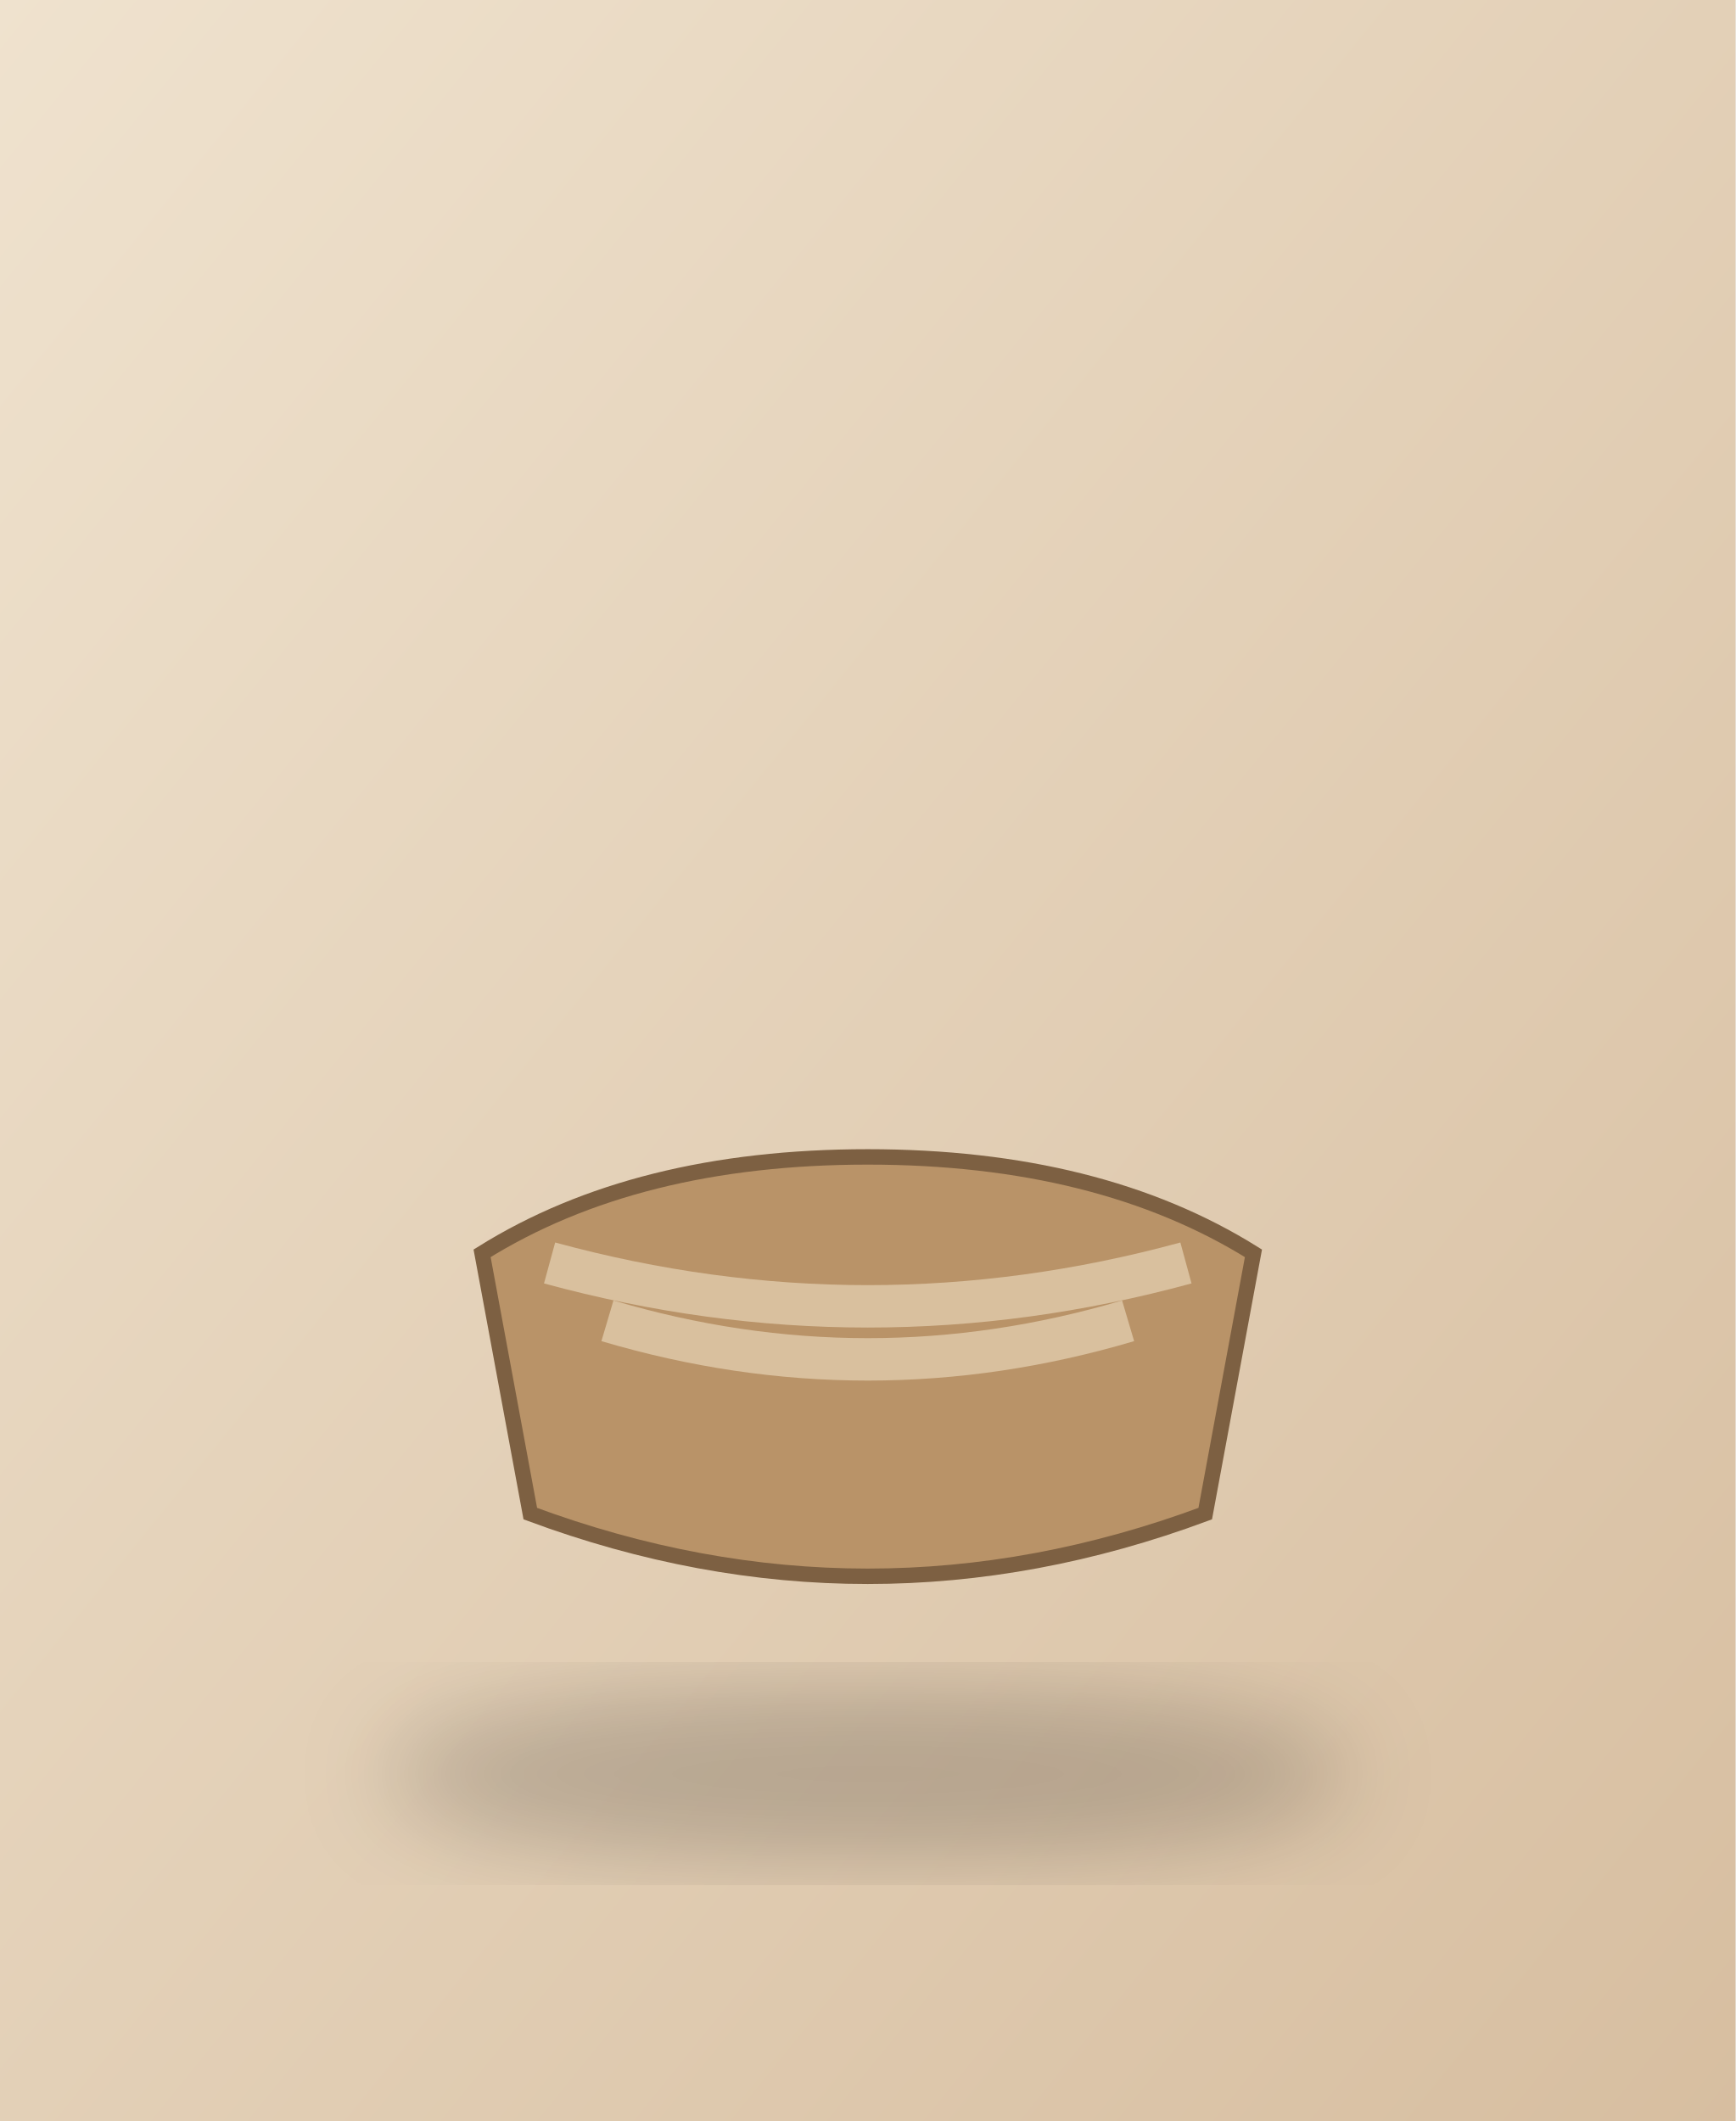
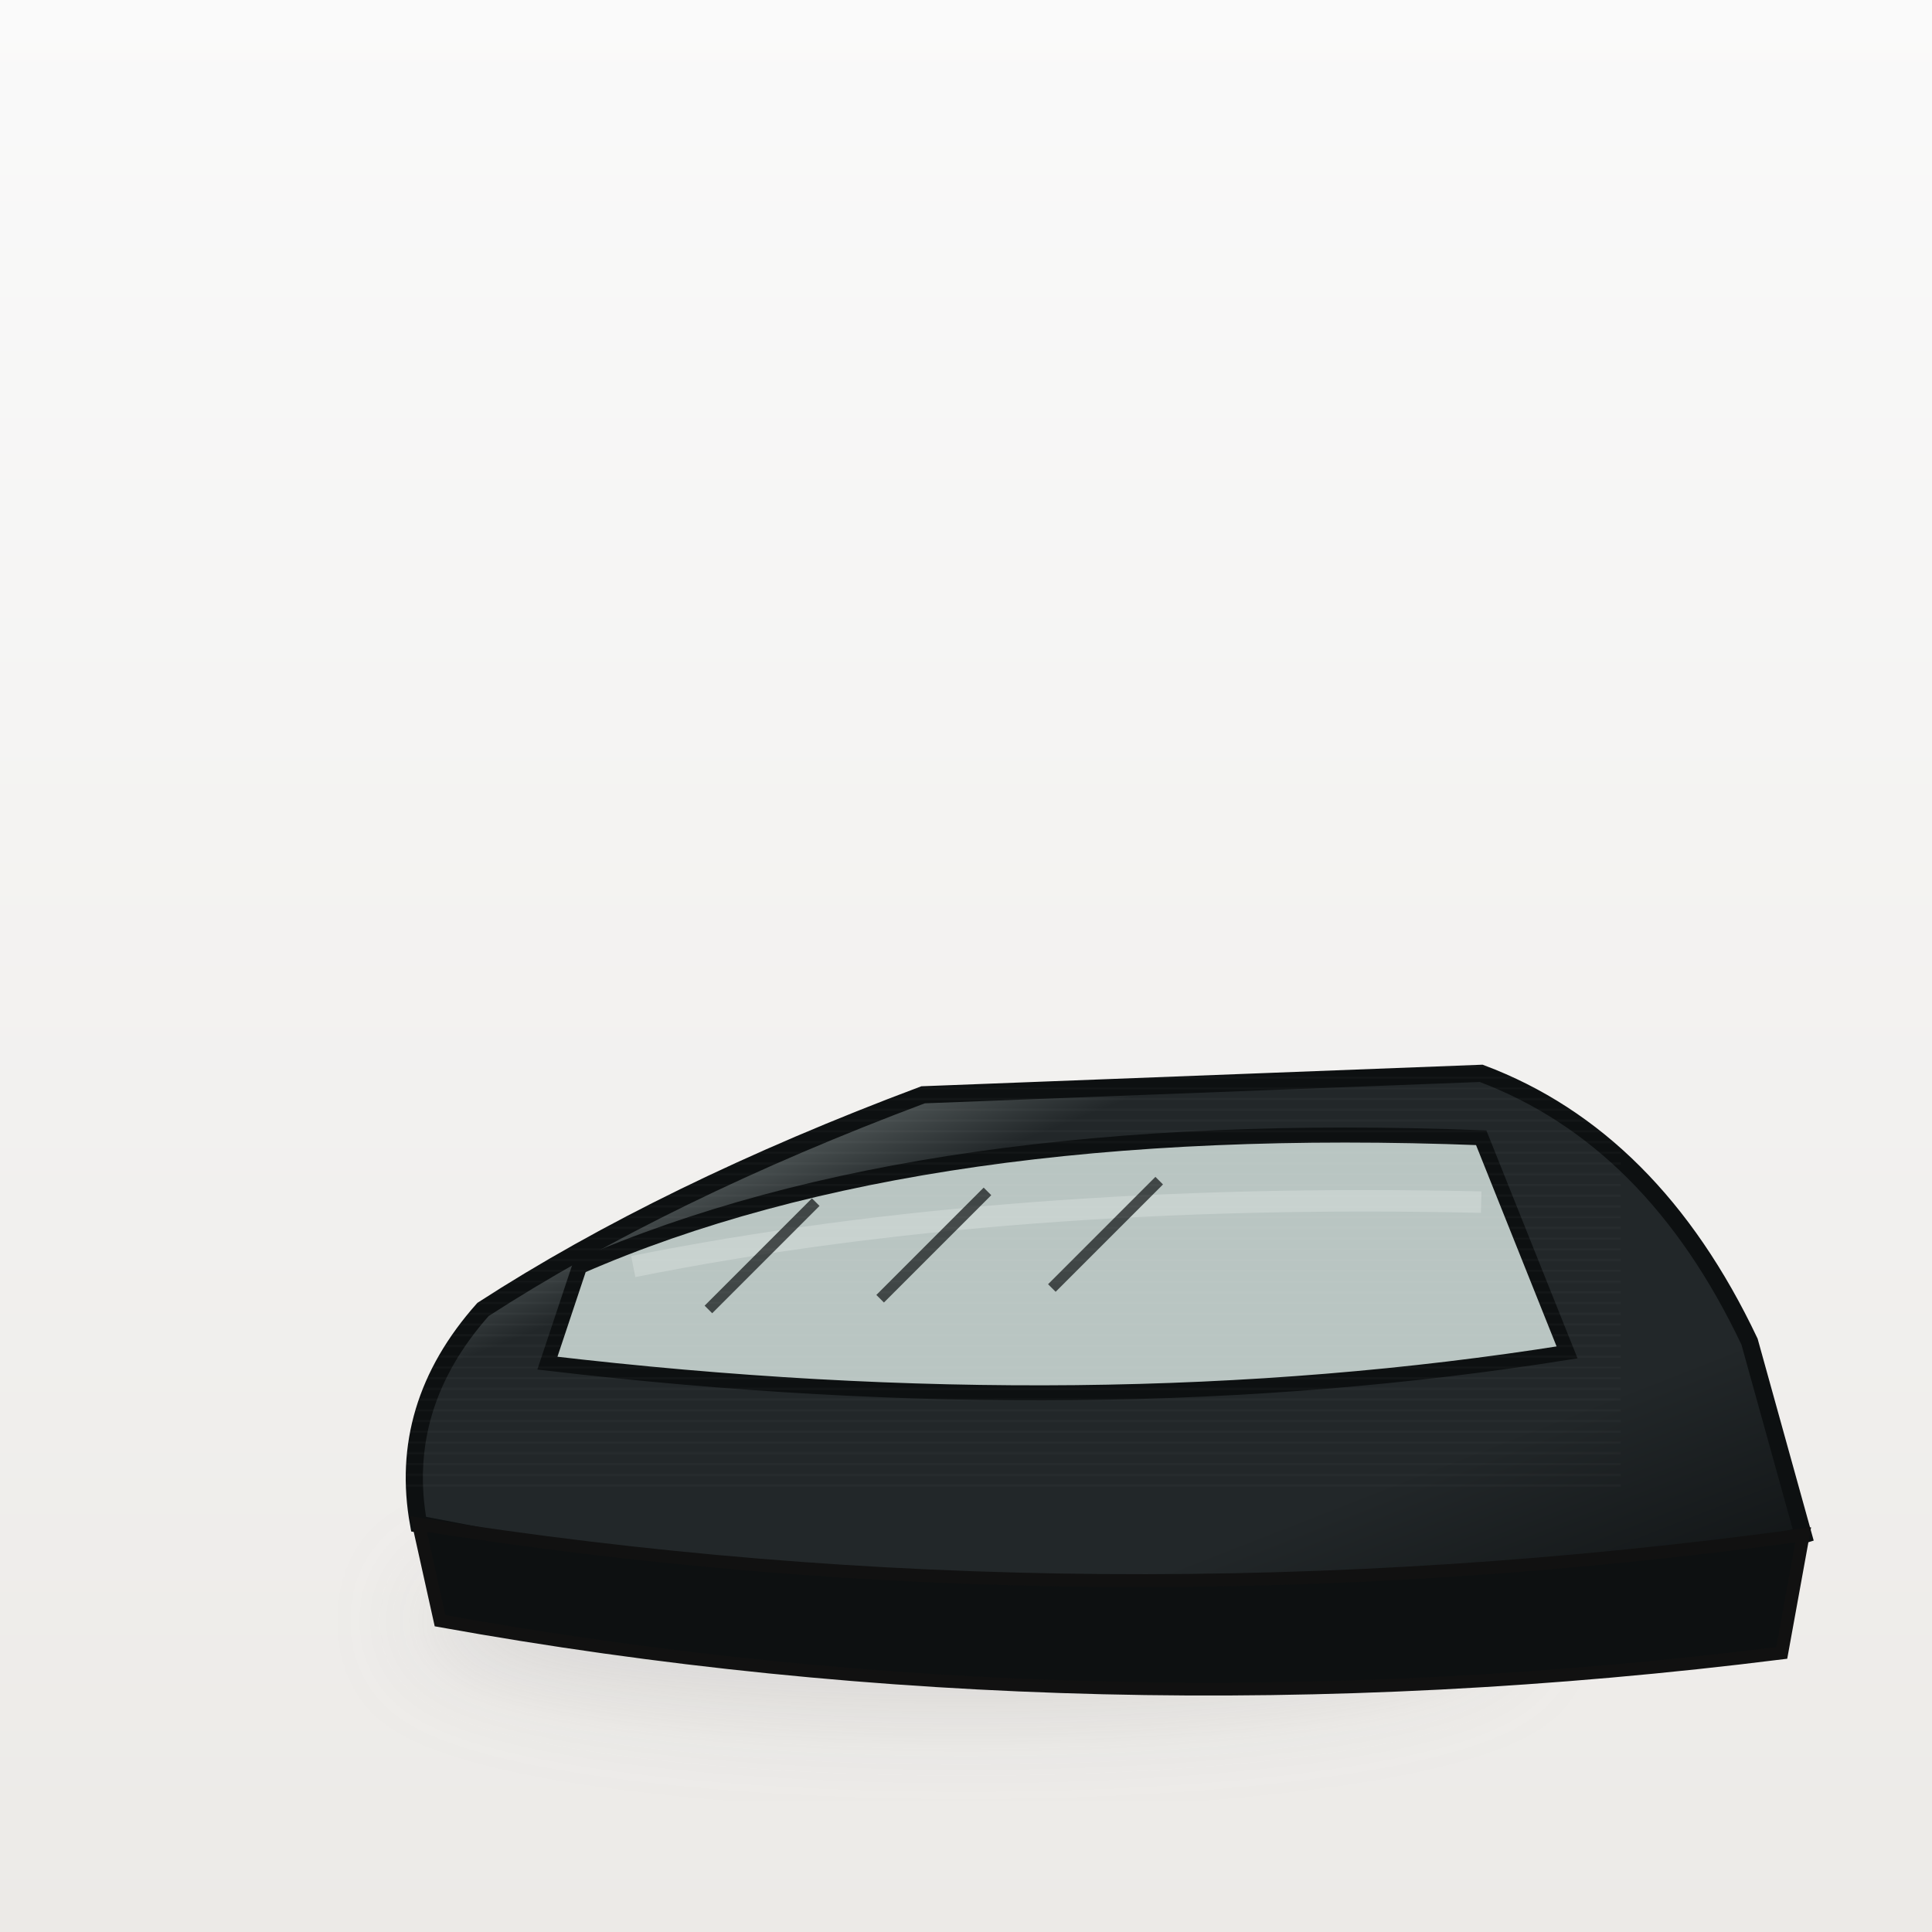
- <svg xmlns="http://www.w3.org/2000/svg" viewBox="0 0 900 1100" role="img">
+ <svg xmlns="http://www.w3.org/2000/svg" viewBox="0 0 900 900" role="img" aria-label="Premium fashion product render">
  <defs>
-     <linearGradient id="bg" x1="0" y1="0" x2="1" y2="1">
-       <stop offset="0" stop-color="#efe2ce" />
-       <stop offset="1" stop-color="#d7bea0" />
+     <linearGradient id="bg" x1="0" y1="0" x2="0" y2="1">
+       <stop stop-color="#fafafa" />
+       <stop offset="1" stop-color="#eceae7" />
    </linearGradient>
-     <filter id="shadow">
-       <feGaussianBlur stdDeviation="24" />
+     <linearGradient id="mat" x1="0" y1="0" x2="1" y2="1">
+       <stop stop-color="#b9c5c2" />
+       <stop offset=".28" stop-color="#222729" />
+       <stop offset=".72" stop-color="#222729" />
+       <stop offset="1" stop-color="#0d1011" />
+     </linearGradient>
+     <linearGradient id="edge" x1="0" y1="0" x2="1" y2="1">
+       <stop stop-color="#0d1011" />
+       <stop offset=".5" stop-color="#222729" />
+       <stop offset="1" stop-color="#0d1011" />
+     </linearGradient>
+     <filter id="shadow" x="-30%" y="-30%" width="160%" height="180%">
+       <feGaussianBlur stdDeviation="22" />
    </filter>
+     <filter id="soft" x="-20%" y="-20%" width="140%" height="140%">
+       <feGaussianBlur stdDeviation="5" />
+     </filter>
+     <pattern id="weave" width="10" height="10" patternUnits="userSpaceOnUse">
+       <path d="M0 2h10M0 7h10" stroke="#fff" stroke-opacity=".08" stroke-width="1" />
+     </pattern>
  </defs>
-   <rect width="900" height="1100" fill="url(#bg)" />
-   <ellipse cx="450" cy="920" rx="250" ry="48" fill="#000" opacity=".18" filter="url(#shadow)" />
-   <path d="M250 650Q330 600 450 600T650 650L625 785Q450 850 275 785Z" fill="#b99368" stroke="#7d6042" stroke-width="8" />
-   <path d="M285 655Q450 700 615 655M315 685Q450 725 585 685" fill="none" stroke="#d9c09e" stroke-width="22" />
+   <rect width="900" height="900" fill="url(#bg)" />
+   <ellipse cx="450" cy="755" rx="255" ry="42" fill="#777" opacity=".18" filter="url(#shadow)" />
+   <g transform="translate(80 90)">
+     <path d="M145 520Q230 465 350 420L610 410Q690 440 735 535L760 625Q600 675 350 665L115 620Q105 565 145 520Z" fill="url(#mat)" stroke="#0d1011" stroke-width="8" />
+     <path d="M190 500Q350 430 610 440L650 540Q430 575 175 545Z" fill="#b9c5c2" stroke="#0d1011" stroke-width="7" />
+     <path d="M215 500Q390 465 610 470" fill="none" stroke="#fff" stroke-opacity=".22" stroke-width="10" />
+     <path d="M115 620Q430 670 760 625L750 680Q430 720 125 665Z" fill="#0d1011" stroke="#111" stroke-width="6" />
+     <path d="M250 520L300 470M330 515L380 465M410 510L460 460" stroke="#0d1011" stroke-width="5" opacity=".7" />
+   </g>
+   <rect x="145" y="105" width="610" height="590" fill="url(#weave)" opacity=".28" pointer-events="none" />
</svg>
